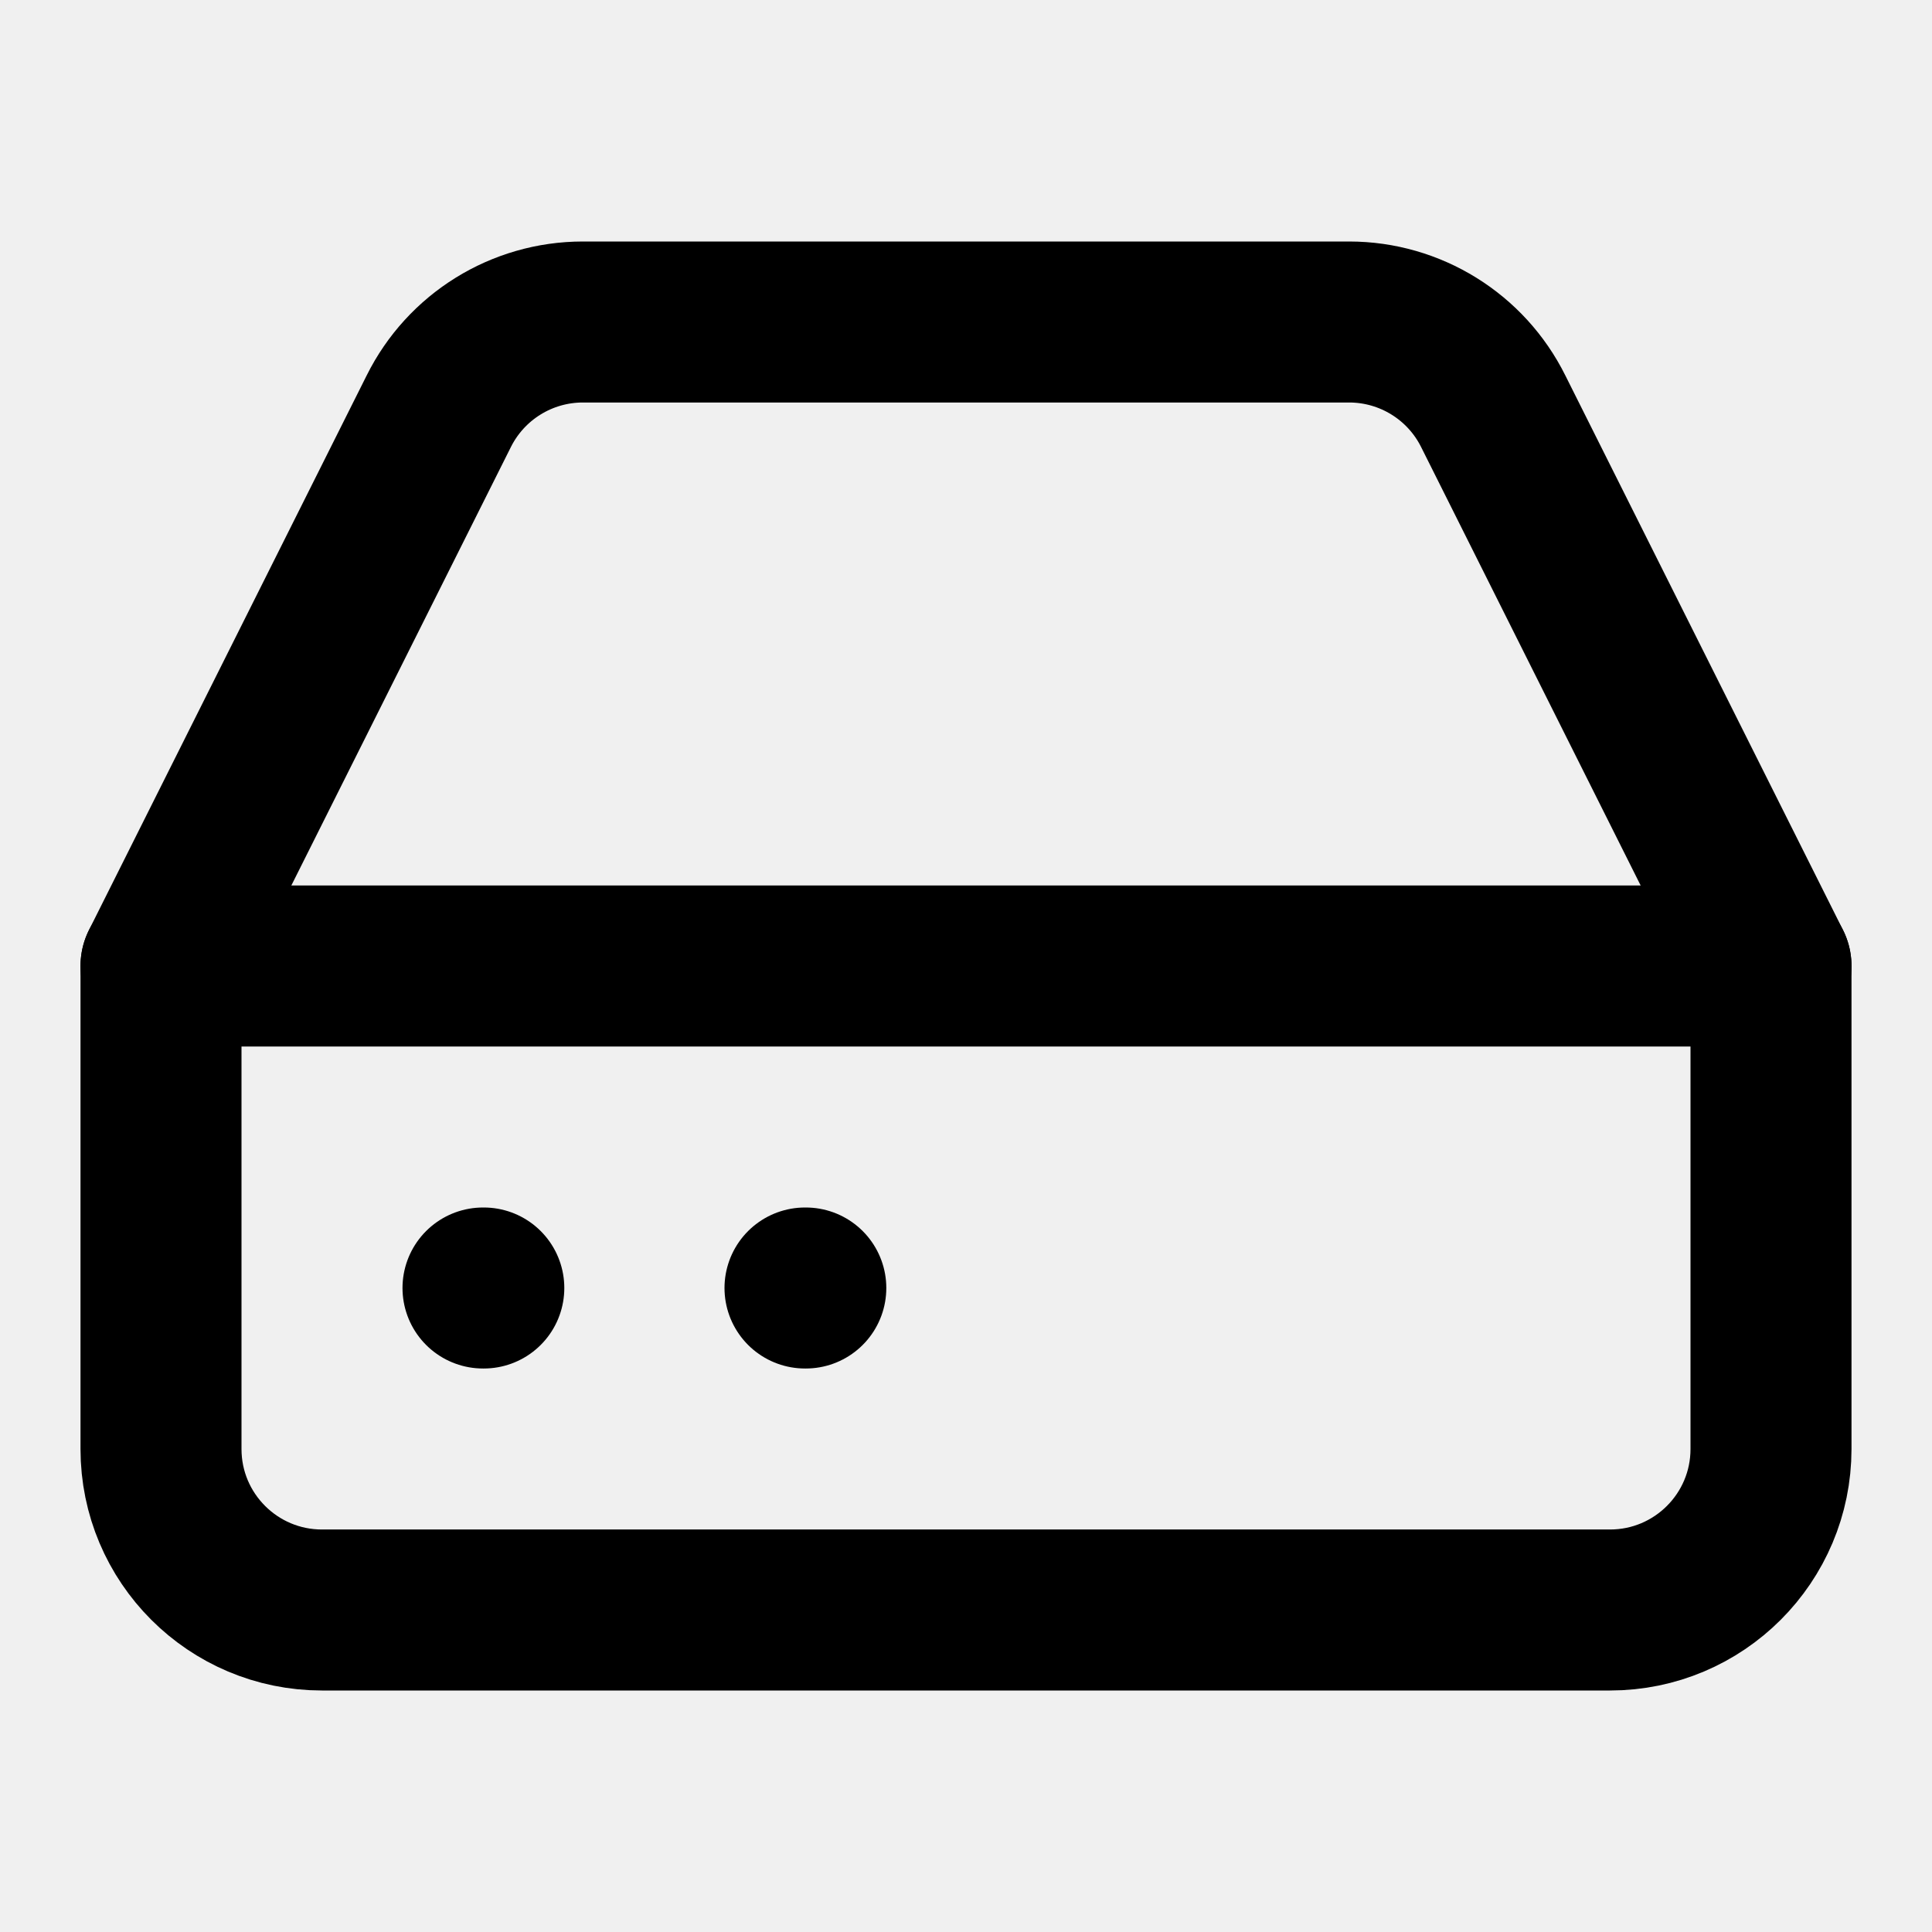
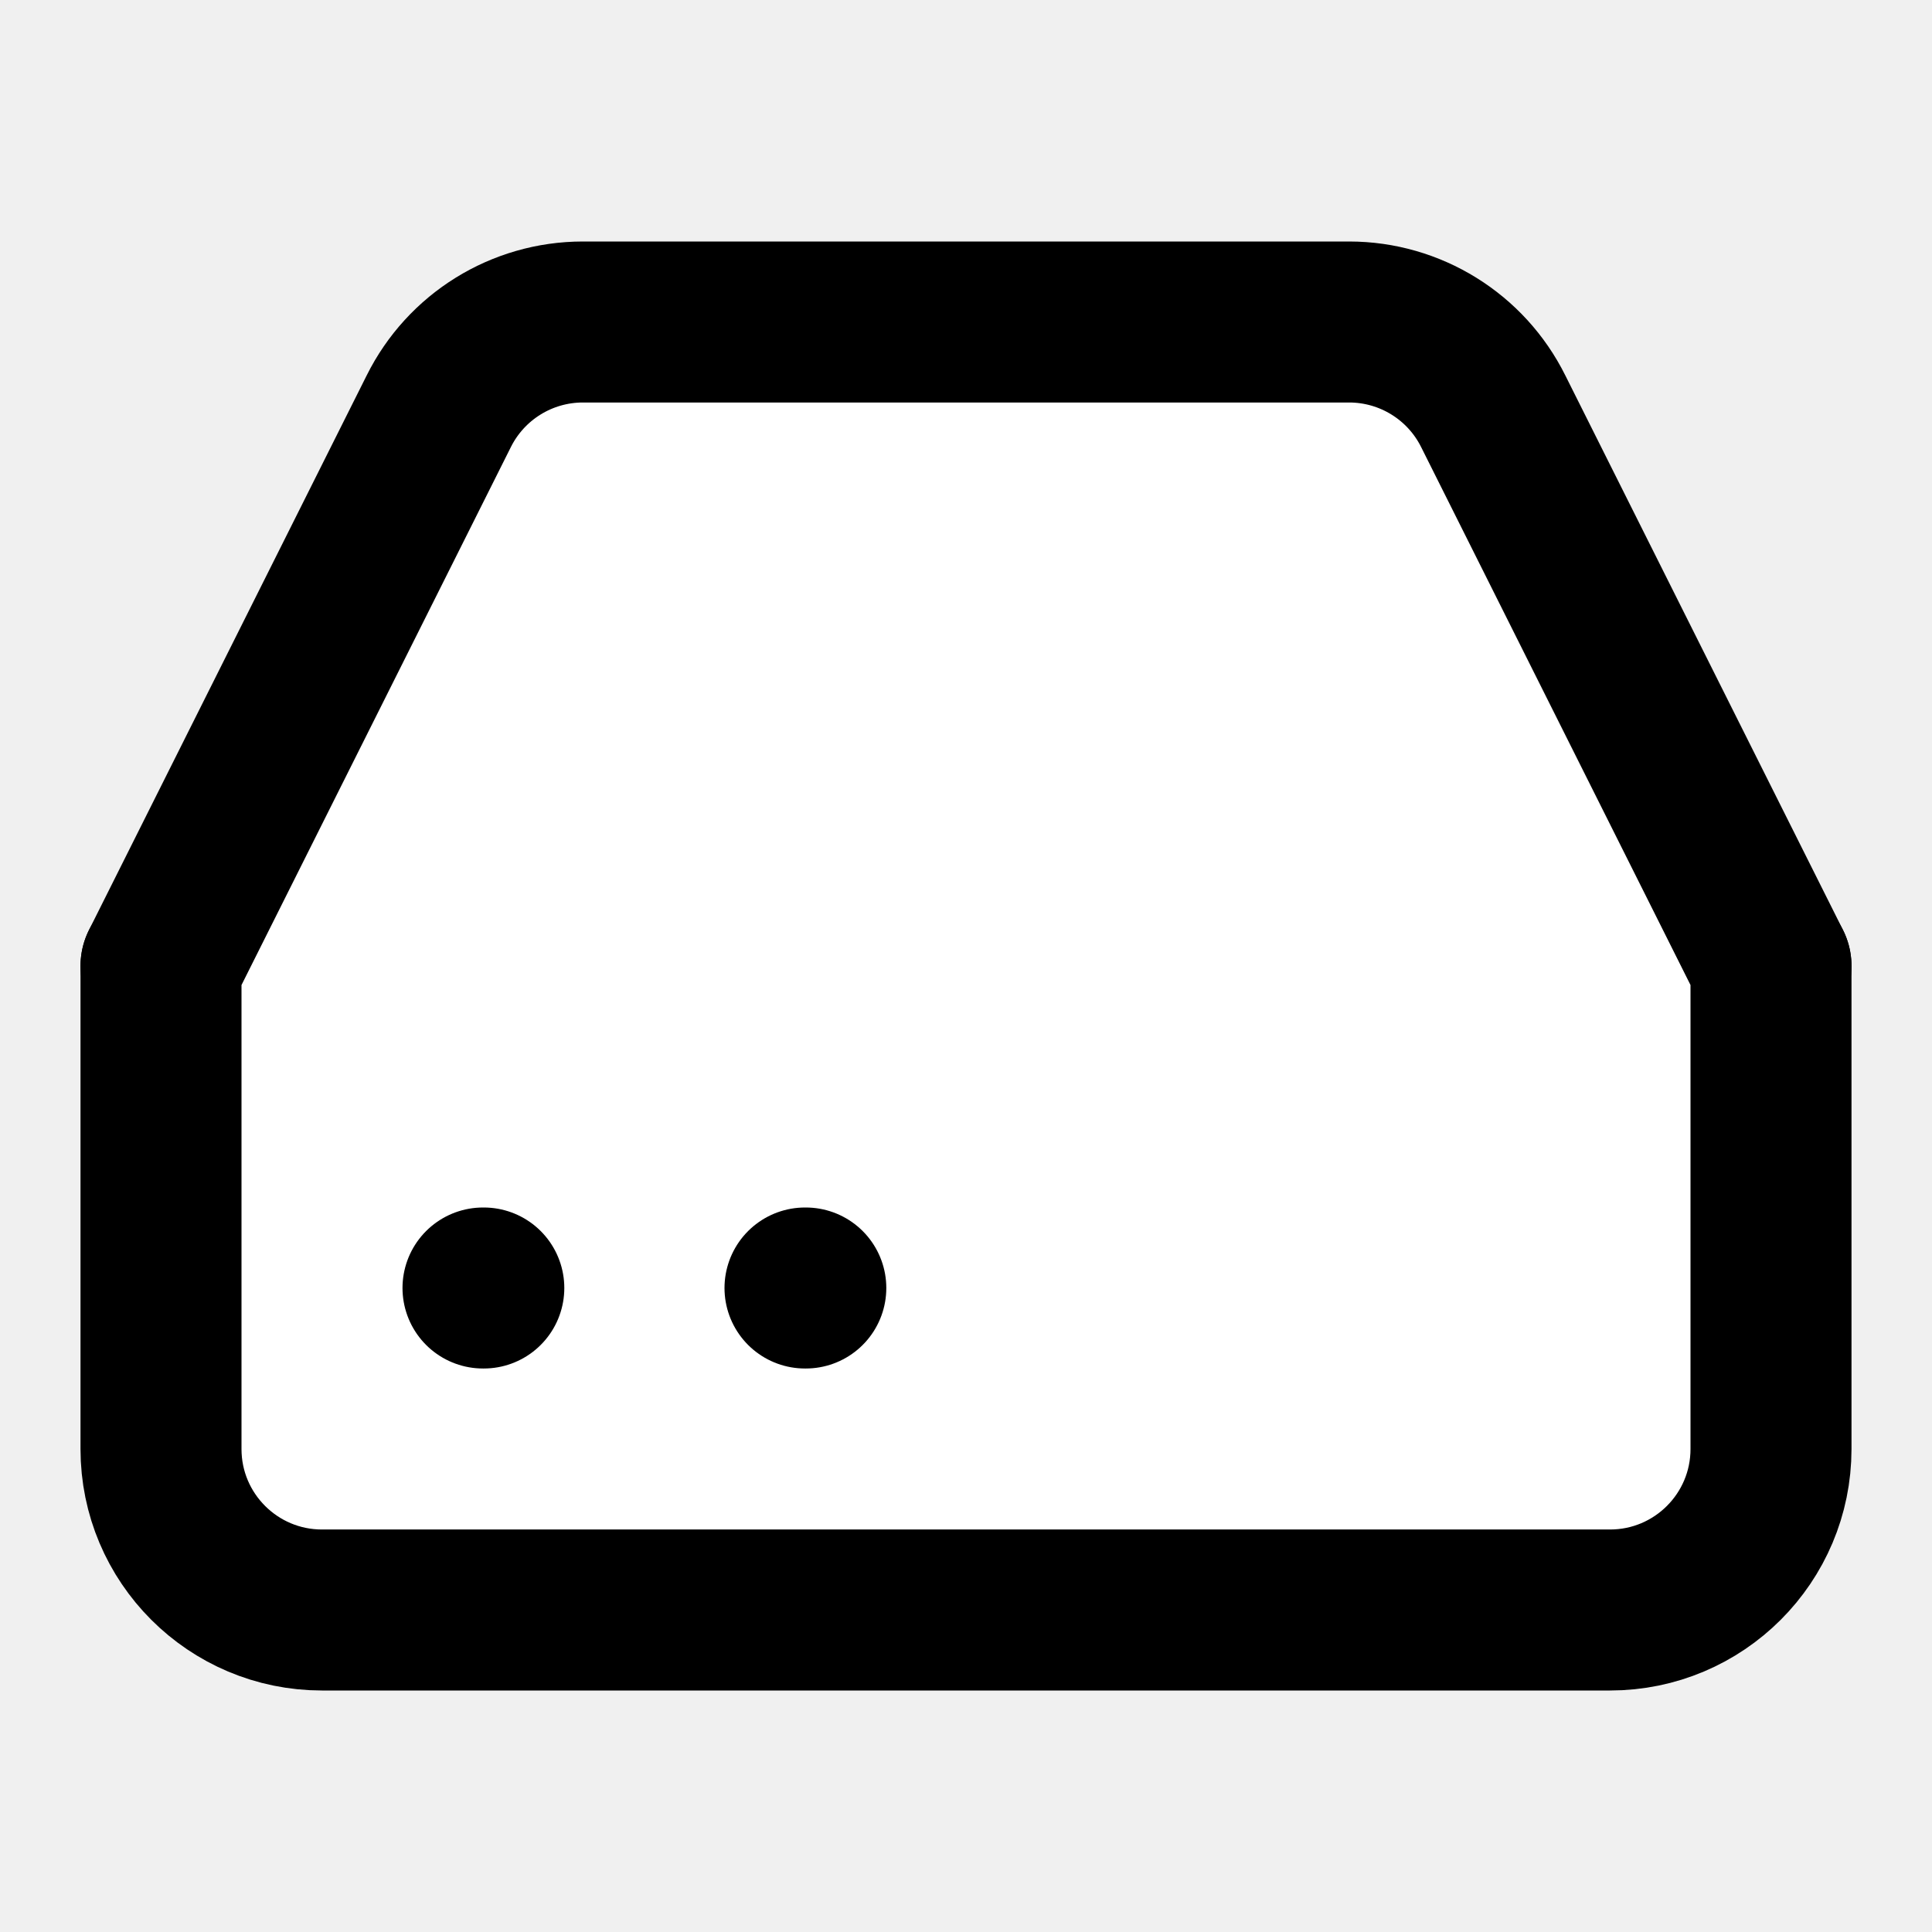
- <svg xmlns="http://www.w3.org/2000/svg" viewBox="0 0 24 24" fill="none" stroke="currentColor" stroke-width="2" stroke-linecap="round" stroke-linejoin="round" class="feather feather-hard-drive">
+ <svg xmlns="http://www.w3.org/2000/svg" viewBox="0 0 24 24" fill="white" stroke="currentColor" stroke-width="2" stroke-linecap="round" stroke-linejoin="round" class="feather feather-hard-drive">
  <line x1="22" y1="12" x2="2" y2="12" />
  <path d="M5.45 5.11L2 12v6a2 2 0 0 0 2 2h16a2 2 0 0 0 2-2v-6l-3.45-6.89A2 2 0 0 0 16.76 4H7.24a2 2 0 0 0-1.79 1.11z" />
  <line x1="6" y1="16" x2="6.01" y2="16" />
  <line x1="10" y1="16" x2="10.01" y2="16" />
</svg>
